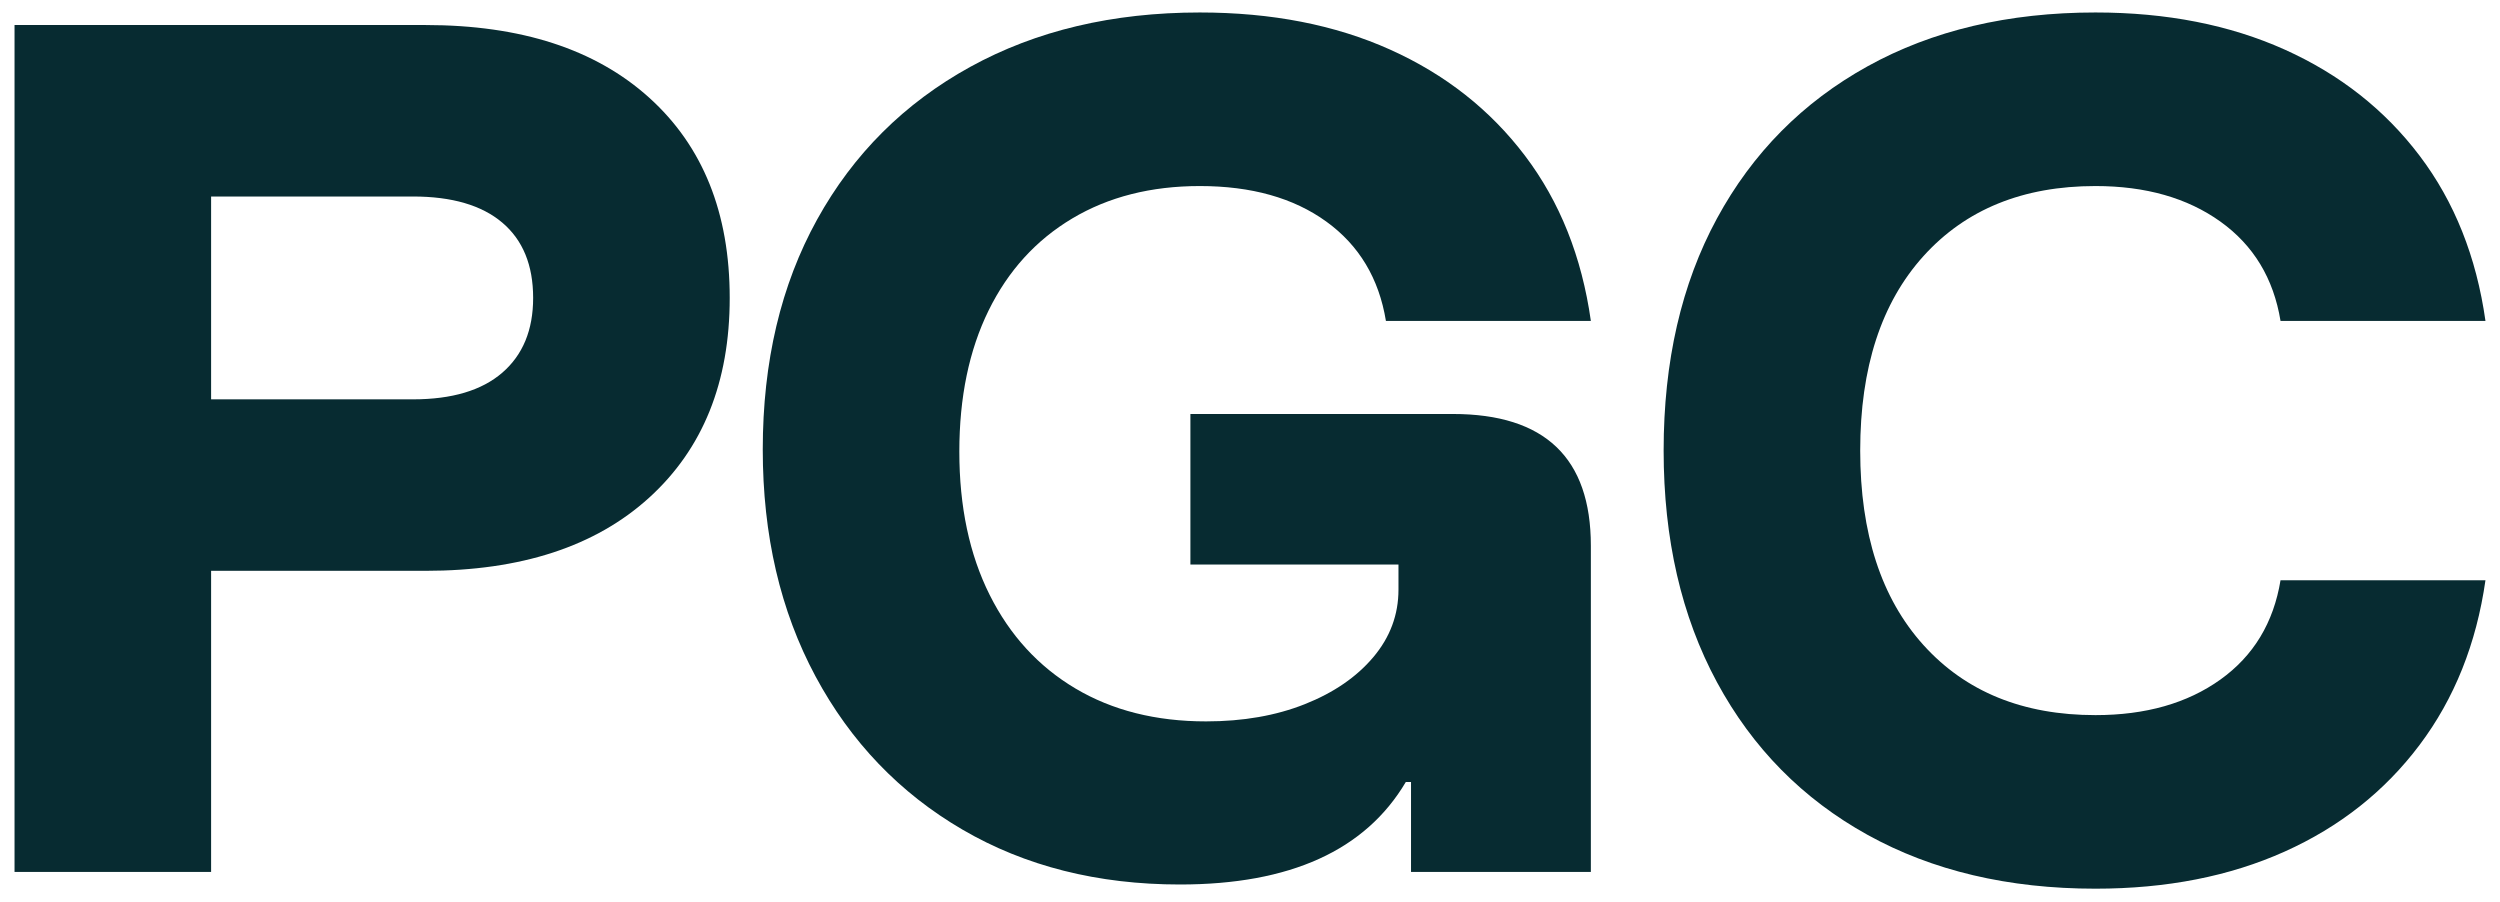
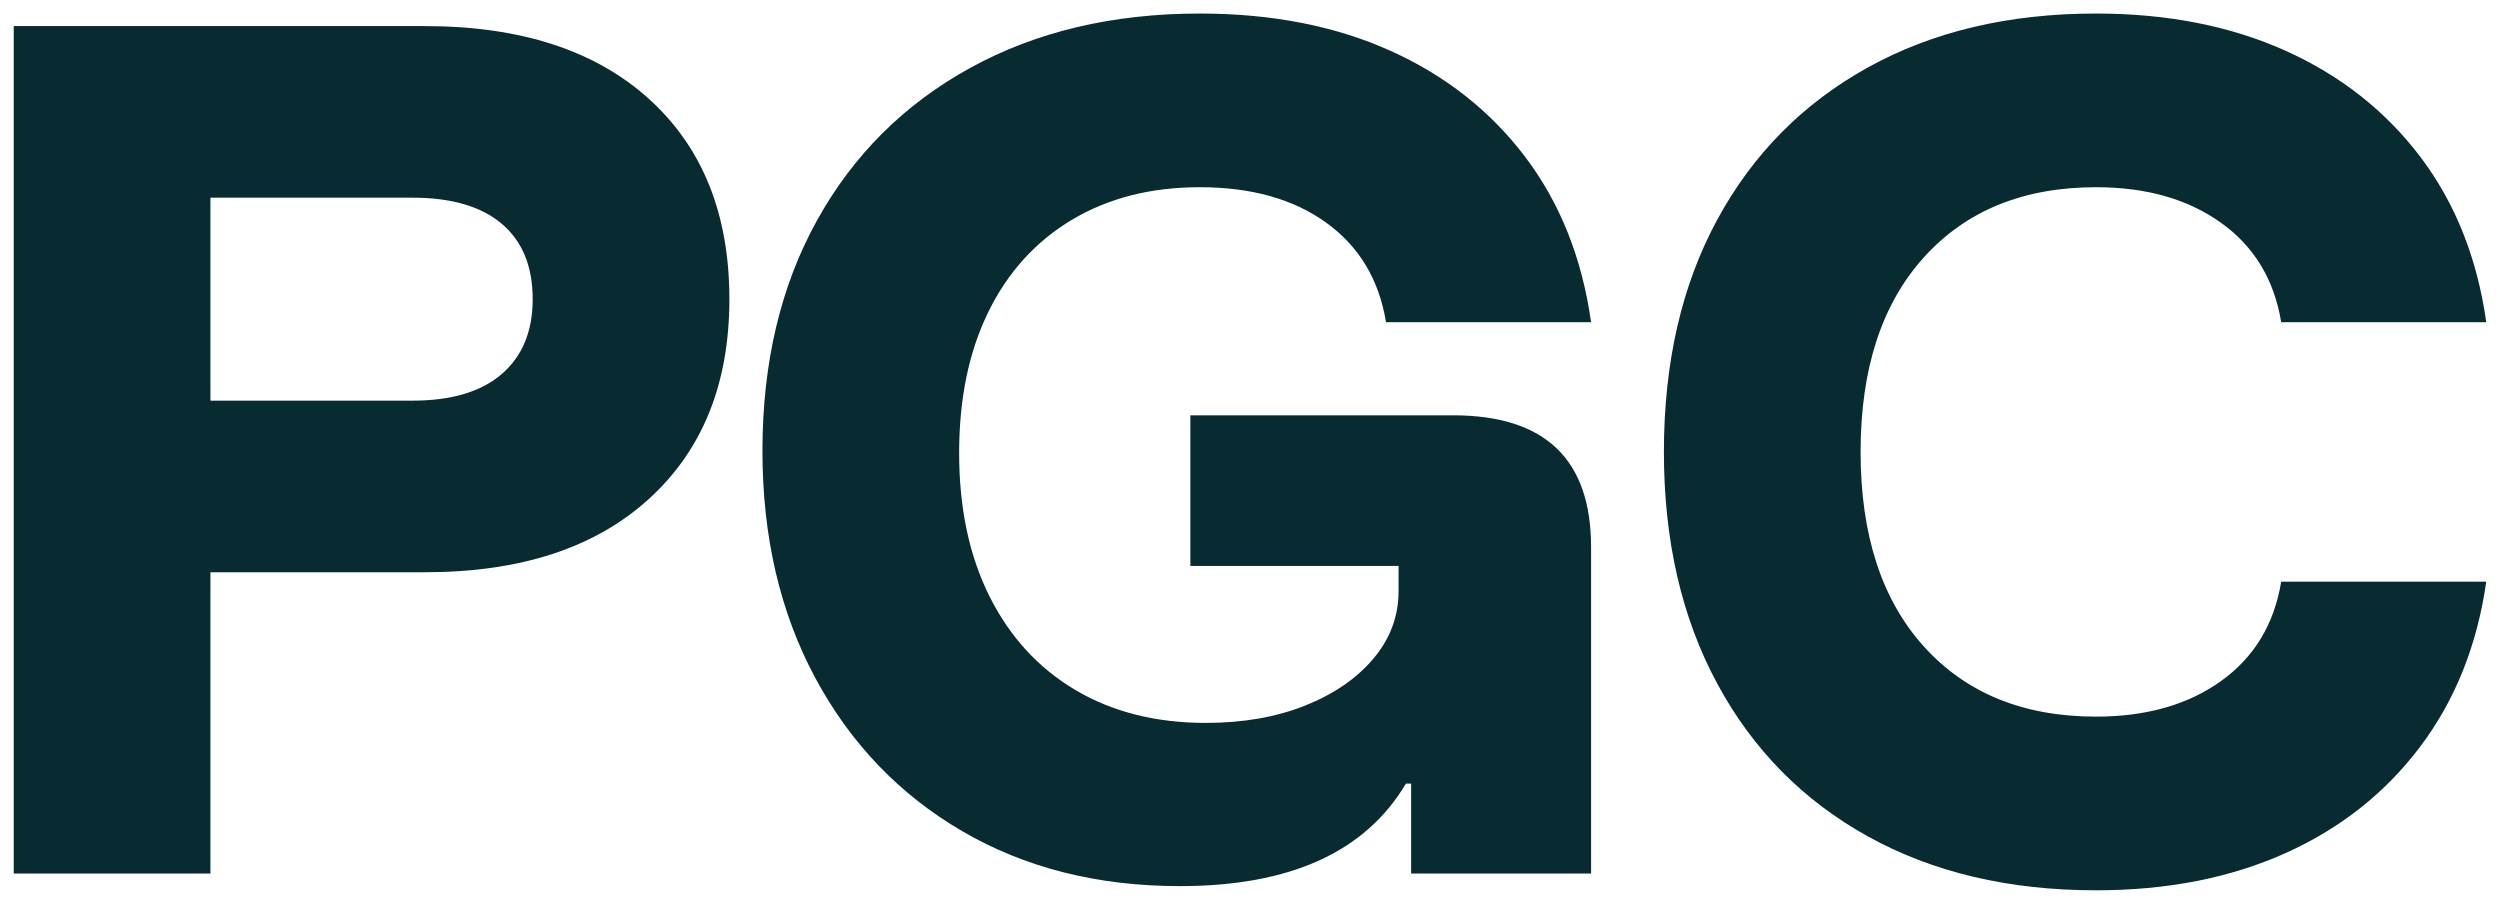
- <svg xmlns="http://www.w3.org/2000/svg" viewBox="170 245 860 310" width="860" height="310">
+ <svg xmlns="http://www.w3.org/2000/svg" viewBox="245 88 910 329" width="910" height="329">
  <g fill="#072B31">
-     <path d="M80 0V810H473Q610 810 687.0 740.5Q764 671 764 549Q764 428 687.0 358.0Q610 288 473 288H268V0ZM268 452H461Q517 452 546.5 477.5Q576 503 576 549Q576 596 546.5 621.0Q517 646 461 646H268Z" transform="translate(146.225 544.952) scale(0.359682 -0.359682)" />
-     <path d="M443 -12Q325 -12 235.0 40.5Q145 93 94.5 187.0Q44 281 44 404Q44 530 96.0 624.0Q148 718 242.5 770.0Q337 822 462 822Q565 822 644.0 786.5Q723 751 773.0 685.0Q823 619 836 527H640Q630 588 583.0 622.0Q536 656 462 656Q392 656 340.0 625.0Q288 594 260.0 537.0Q232 480 232 402Q232 323 261.0 265.0Q290 207 343.0 175.5Q396 144 468 144Q521 144 562.5 160.5Q604 177 628.0 205.5Q652 234 652 270V294H453V438H704Q770 438 803.0 406.5Q836 375 836 312V0H664V86H659Q630 37 576.0 12.5Q522 -12 443 -12Z" transform="translate(416.562 544.952) scale(0.359682 -0.359682)" />
-     <path d="M457 -16Q332 -16 239.0 35.5Q146 87 95.0 181.5Q44 276 44 403Q44 531 95.0 625.0Q146 719 239.0 770.5Q332 822 457 822Q559 822 638.0 786.5Q717 751 767.0 685.0Q817 619 830 527H634Q624 588 576.5 622.0Q529 656 457 656Q353 656 292.5 589.0Q232 522 232 403Q232 284 292.5 217.0Q353 150 457 150Q529 150 576.5 184.0Q624 218 634 279H830Q817 188 767.0 121.5Q717 55 638.0 19.5Q559 -16 457 -16Z" transform="translate(726.464 544.952) scale(0.359682 -0.359682)" />
+     <path d="M80 0V810H473Q610 810 687.0 740.5Q764 671 764 549Q764 428 687.0 358.0Q610 288 473 288H268V0ZM268 452H461Q517 452 546.5 477.5Q576 503 576 549Q576 596 546.5 621.0Q517 646 461 646H268Z" transform="translate(219.533 405.978) scale(0.38084 -0.38084)" />
+     <path d="M443 -12Q325 -12 235.0 40.5Q145 93 94.5 187.0Q44 281 44 404Q44 530 96.0 624.0Q148 718 242.5 770.0Q337 822 462 822Q565 822 644.0 786.5Q723 751 773.0 685.0Q823 619 836 527H640Q630 588 583.0 622.0Q536 656 462 656Q392 656 340.0 625.0Q288 594 260.0 537.0Q232 480 232 402Q232 323 261.0 265.0Q290 207 343.0 175.5Q396 144 468 144Q521 144 562.5 160.5Q604 177 628.0 205.5Q652 234 652 270V294H453V438H704Q770 438 803.0 406.5Q836 375 836 312V0H664V86H659Q630 37 576.0 12.5Q522 -12 443 -12Z" transform="translate(505.772 405.978) scale(0.38084 -0.38084)" />
+     <path d="M457 -16Q332 -16 239.0 35.5Q146 87 95.0 181.5Q44 276 44 403Q44 531 95.0 625.0Q146 719 239.0 770.5Q332 822 457 822Q559 822 638.0 786.5Q717 751 767.0 685.0Q817 619 830 527H634Q624 588 576.5 622.0Q529 656 457 656Q353 656 292.5 589.0Q232 522 232 403Q232 284 292.5 217.0Q353 150 457 150Q529 150 576.5 184.0Q624 218 634 279H830Q817 188 767.0 121.5Q717 55 638.0 19.5Q559 -16 457 -16Z" transform="translate(833.903 405.978) scale(0.38084 -0.38084)" />
  </g>
</svg>
